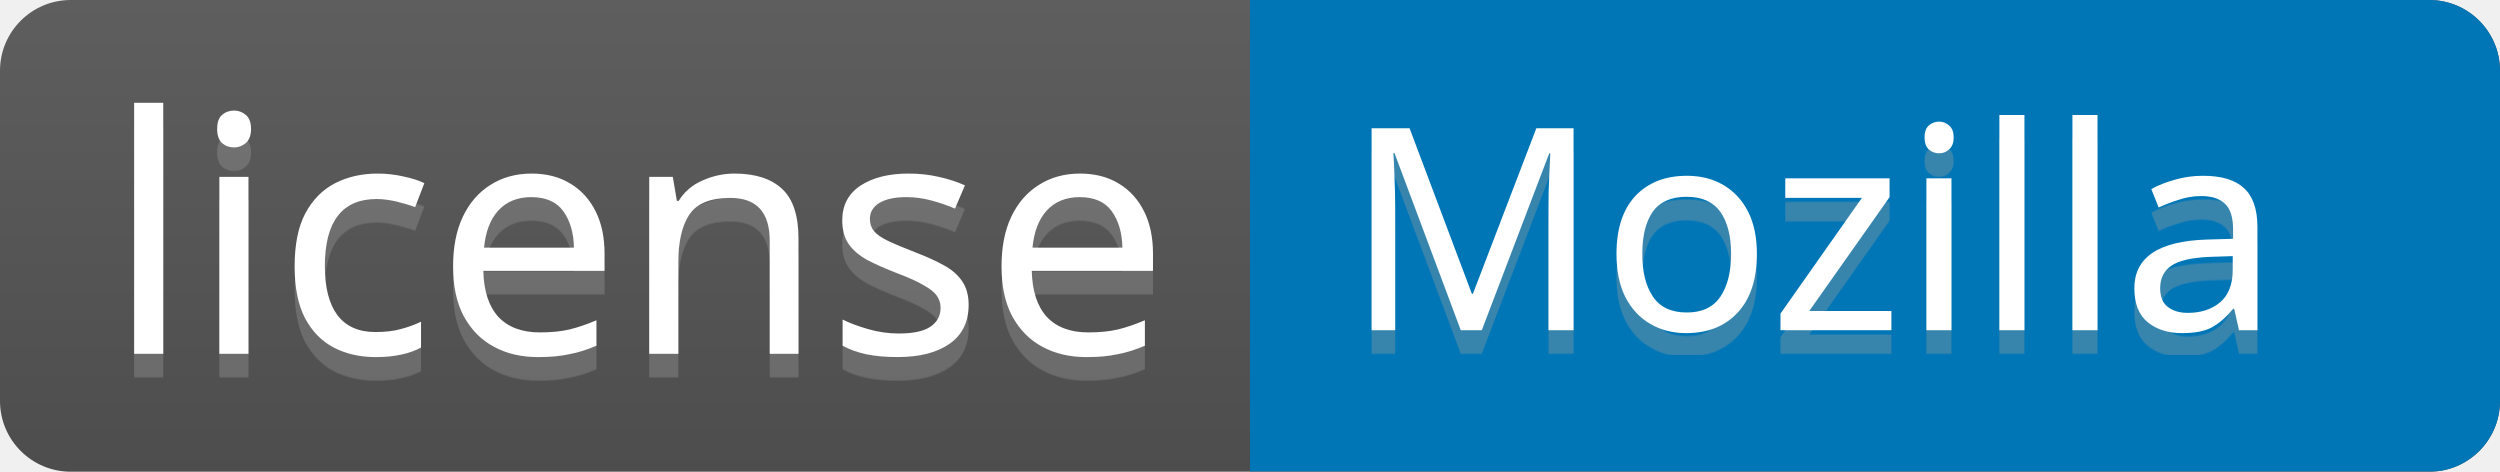
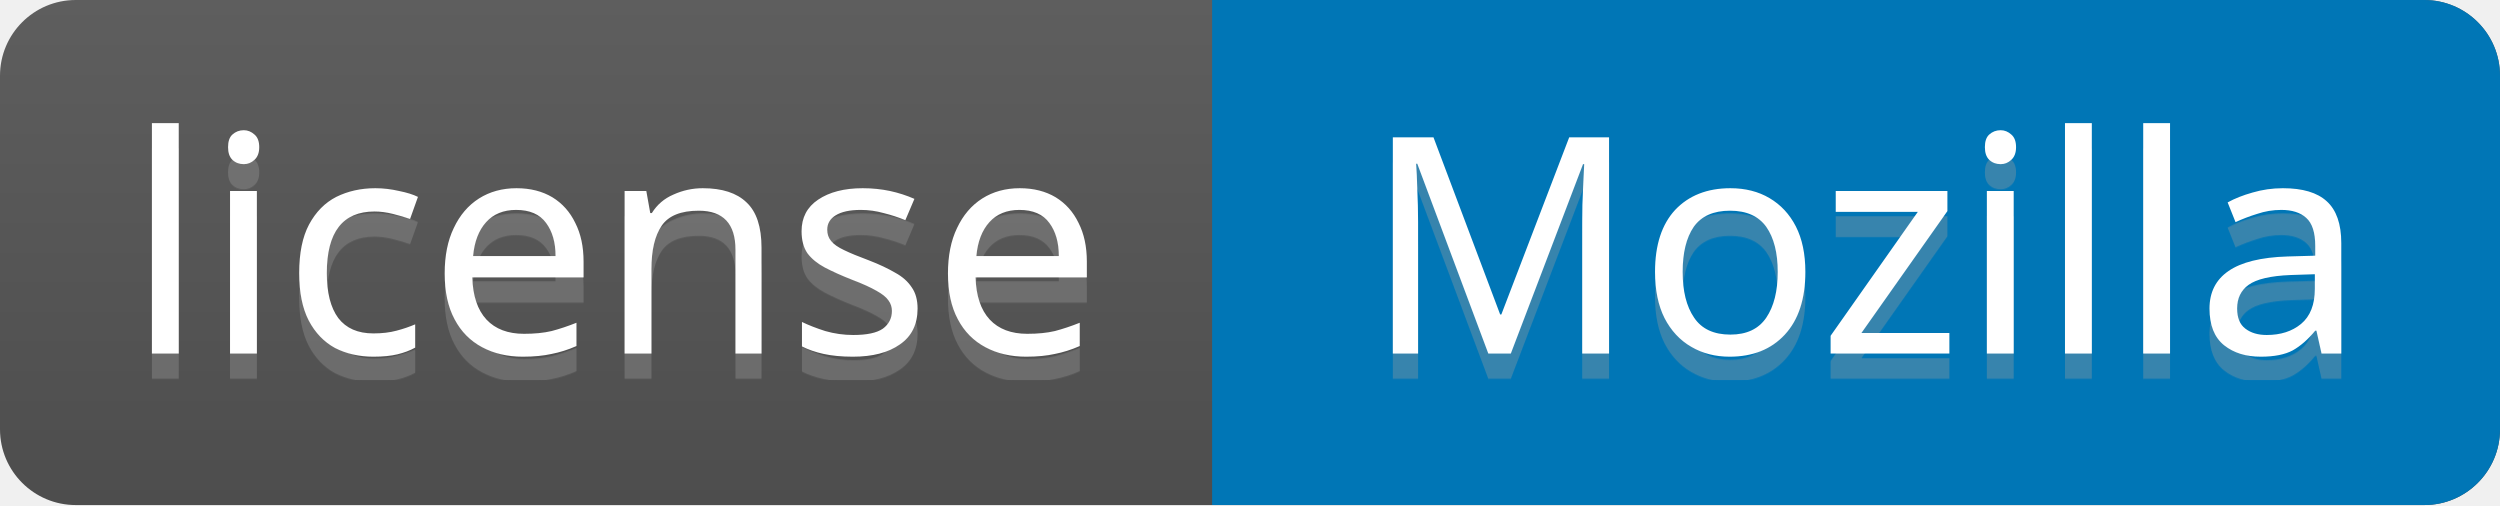
- <svg xmlns="http://www.w3.org/2000/svg" xmlns:xlink="http://www.w3.org/1999/xlink" width="106px" height="20px" viewBox="0 0 106 20" version="1.1">
+ <svg xmlns="http://www.w3.org/2000/svg" xmlns:xlink="http://www.w3.org/1999/xlink" width="99px" height="20px" viewBox="0 0 99 20" version="1.1">
  <defs>
    <linearGradient x1="50%" y1="0%" x2="50%" y2="100%" id="linearGradient-1">
      <stop stop-color="#5E5E5E" offset="0%" />
      <stop stop-color="#4D4D4D" offset="100%" />
    </linearGradient>
-     <rect id="path-2" x="0" y="0" width="106" height="20" rx="3" />
+     <rect id="path-2" x="0" y="0" width="99" height="20" rx="3" />
    <filter x="-50%" y="-50%" width="200%" height="200%" filterUnits="objectBoundingBox" id="filter-4">
      <feOffset dx="0" dy="0" in="SourceAlpha" result="shadowOffsetInner1" />
      <feGaussianBlur stdDeviation="0" in="shadowOffsetInner1" result="shadowBlurInner1" />
      <feComposite in="shadowBlurInner1" in2="SourceAlpha" operator="arithmetic" k2="-1" k3="1" result="shadowInnerInner1" />
      <feColorMatrix values="0 0 0 0 0   0 0 0 0 0   0 0 0 0 0  0 0 0 0.35 0" in="shadowInnerInner1" type="matrix" result="shadowMatrixInner1" />
      <feMerge>
        <feMergeNode in="SourceGraphic" />
        <feMergeNode in="shadowMatrixInner1" />
      </feMerge>
    </filter>
    <filter x="-50%" y="-50%" width="200%" height="200%" filterUnits="objectBoundingBox" id="filter-5">
      <feOffset dx="0" dy="1" in="SourceAlpha" result="shadowOffsetOuter1" />
      <feGaussianBlur stdDeviation="0" in="shadowOffsetOuter1" result="shadowBlurOuter1" />
      <feColorMatrix values="0 0 0 0 0.347   0 0 0 0 0.347   0 0 0 0 0.347  0 0 0 0.349 0" in="shadowBlurOuter1" type="matrix" result="shadowMatrixOuter1" />
      <feMerge>
        <feMergeNode in="shadowMatrixOuter1" />
        <feMergeNode in="SourceGraphic" />
      </feMerge>
    </filter>
    <filter x="-50%" y="-50%" width="200%" height="200%" filterUnits="objectBoundingBox" id="filter-6">
      <feOffset dx="0" dy="1" in="SourceAlpha" result="shadowOffsetOuter1" />
      <feGaussianBlur stdDeviation="0" in="shadowOffsetOuter1" result="shadowBlurOuter1" />
      <feColorMatrix values="0 0 0 0 0.347   0 0 0 0 0.347   0 0 0 0 0.347  0 0 0 0.349 0" in="shadowBlurOuter1" type="matrix" result="shadowMatrixOuter1" />
      <feMerge>
        <feMergeNode in="shadowMatrixOuter1" />
        <feMergeNode in="SourceGraphic" />
      </feMerge>
    </filter>
  </defs>
  <g id="Page-1" stroke="none" stroke-width="1" fill="none" fill-rule="evenodd">
    <g id="License" transform="translate(0, -28)">
      <g id="mozilla" transform="translate(0, 28)">
        <mask id="mask-3" fill="white">
          <use xlink:href="#path-2" />
        </mask>
        <use id="Mask" fill="url(#linearGradient-1)" xlink:href="#path-2" />
-         <rect id="颜色" fill="#0576B6" filter="url(#filter-4)" mask="url(#mask-3)" x="53" y="0" width="55" height="20" />
-         <text id="Cancel" fill="#FFFFFF" filter="url(#filter-5)" mask="url(#mask-3)" font-family="Avenir Next" font-size="14" font-weight="420">
-           <tspan x="4.5" y="15">license</tspan>
+         <rect id="颜色" fill="#0576B6" filter="url(#filter-4)" mask="url(#mask-3)" x="48" y="0" width="55" height="20" />
+         <text id="Cancel" fill="#FFFFFF" filter="url(#filter-5)" mask="url(#mask-3)" font-family="Avenir Next" font-size="12" font-weight="420">
+           <tspan x="5" y="14">license</tspan>
        </text>
        <text id="Cancel" fill="#FFFFFF" filter="url(#filter-6)" mask="url(#mask-3)" font-family="Avenir Next" font-size="12" font-weight="420">
-           <tspan x="57" y="14">Mozilla</tspan>
+           <tspan x="54" y="14">Mozilla</tspan>
        </text>
      </g>
    </g>
  </g>
</svg>
